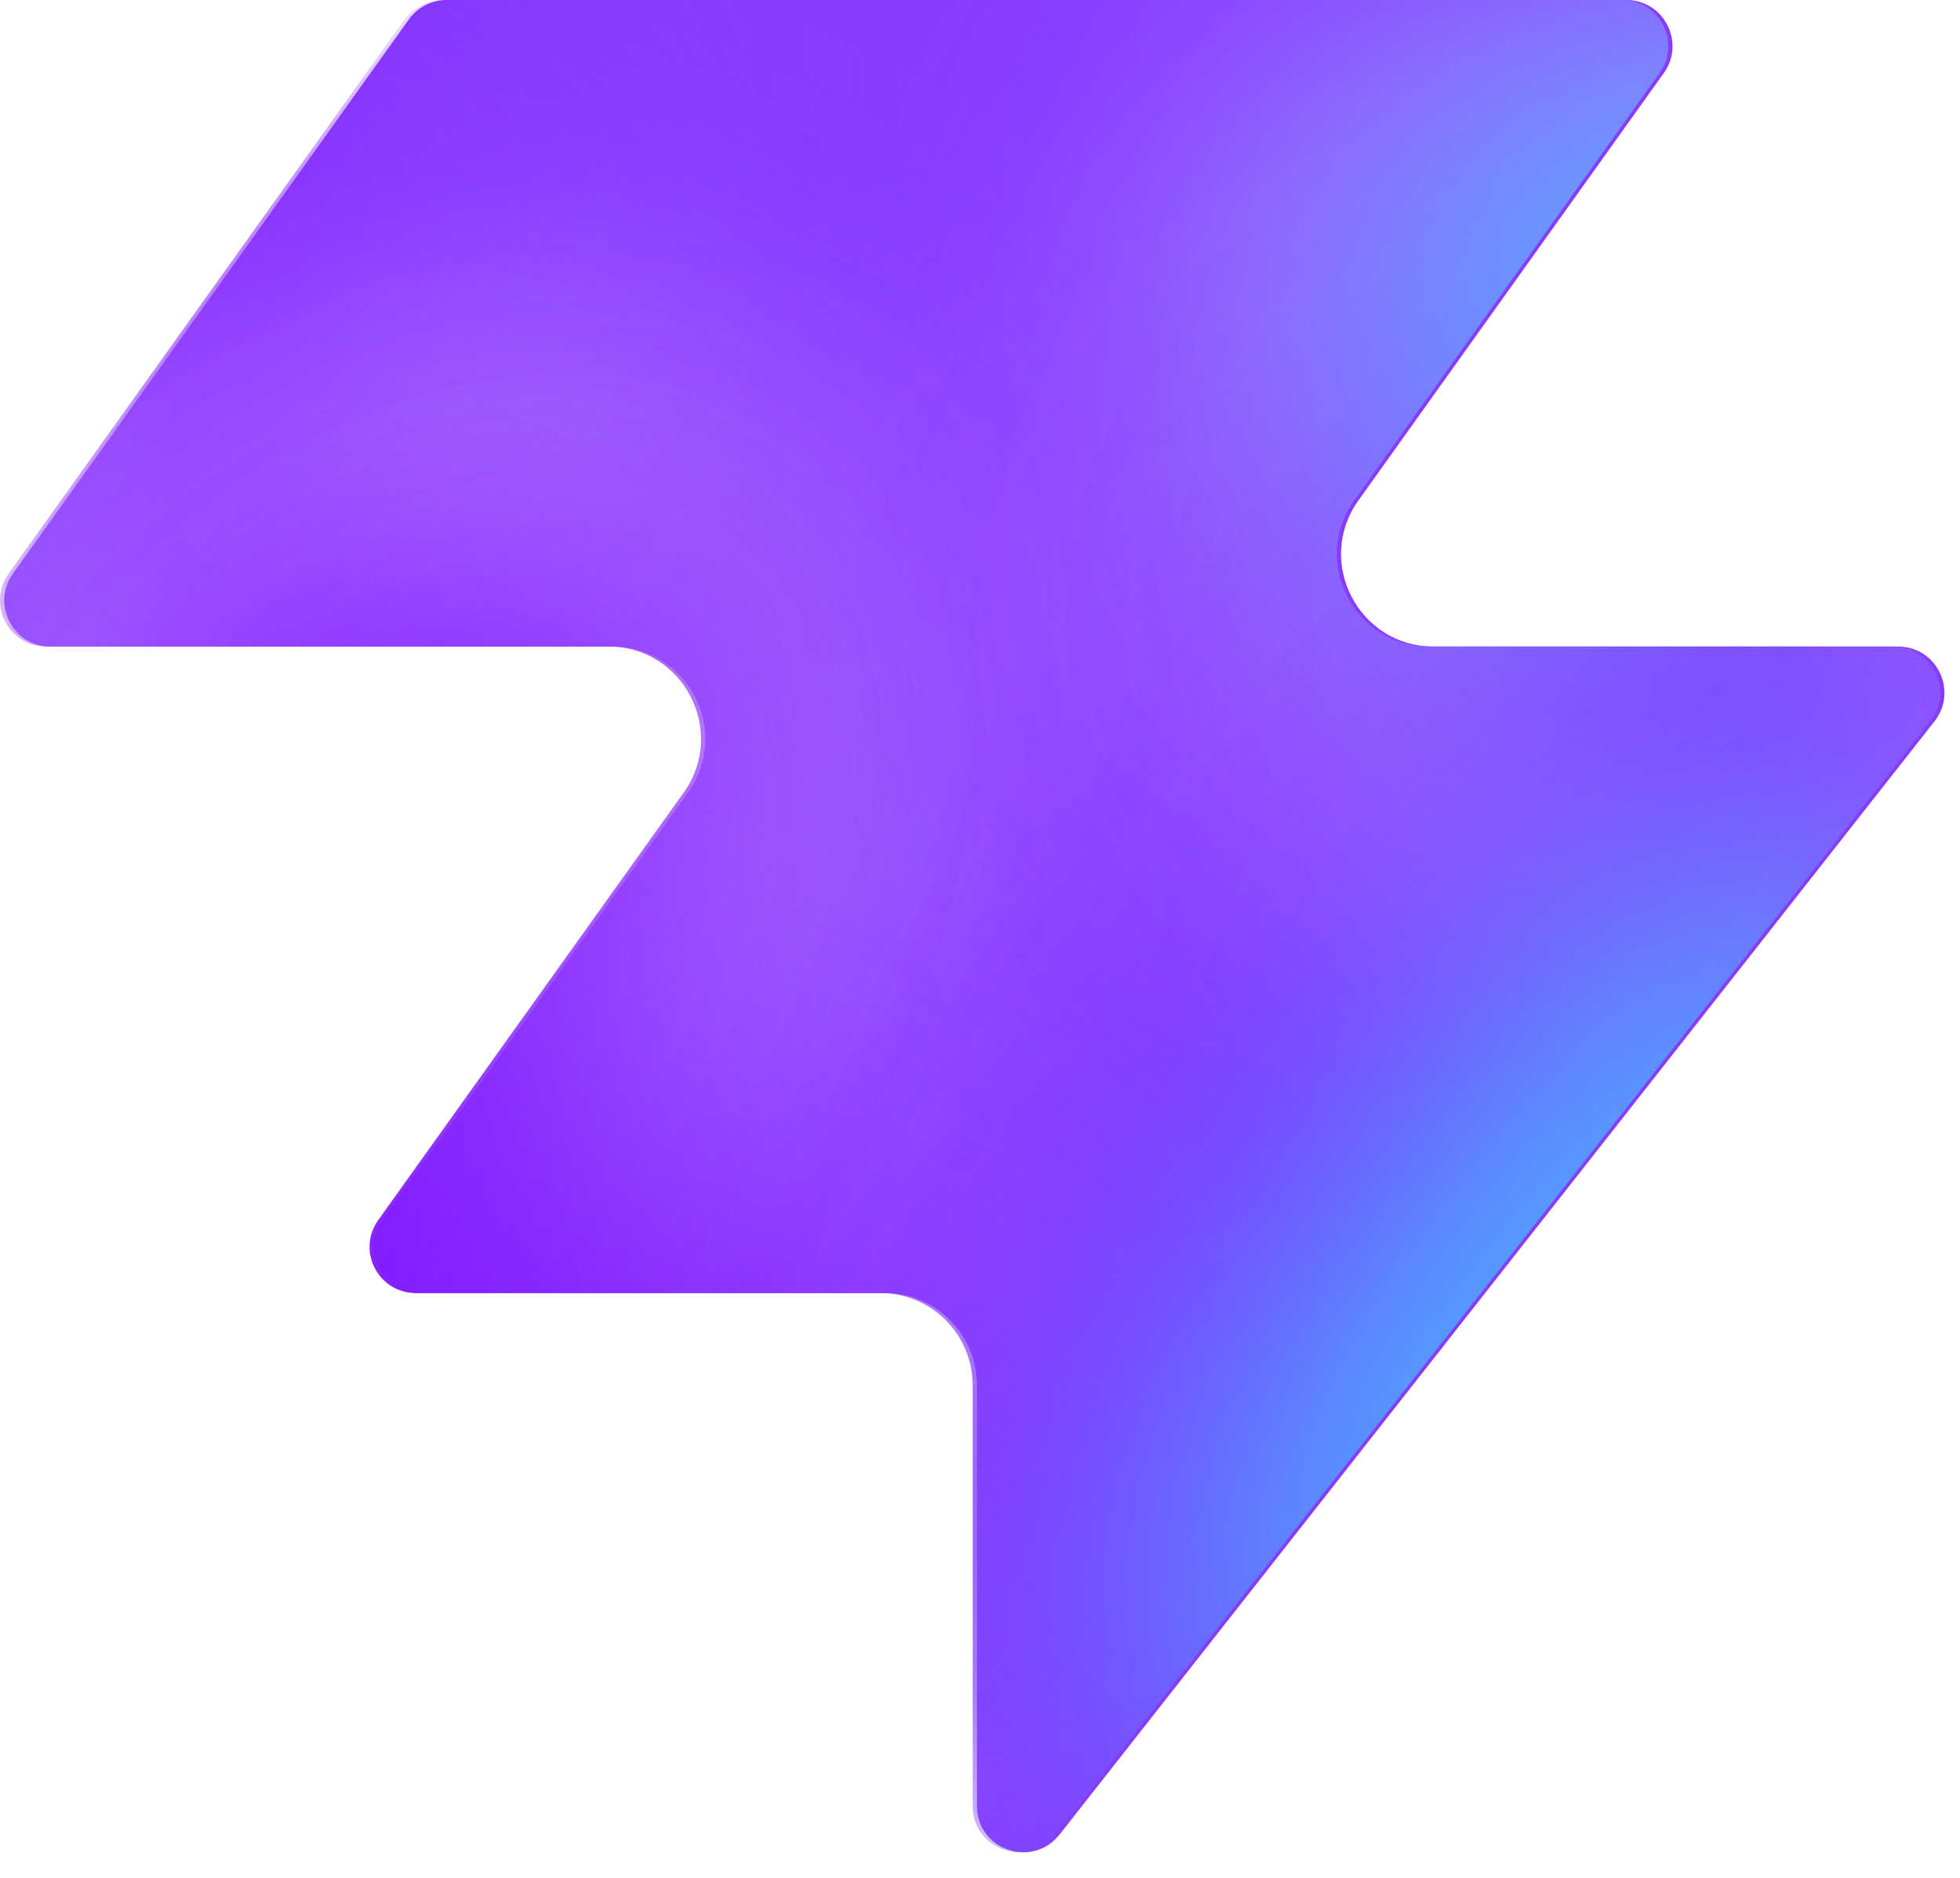
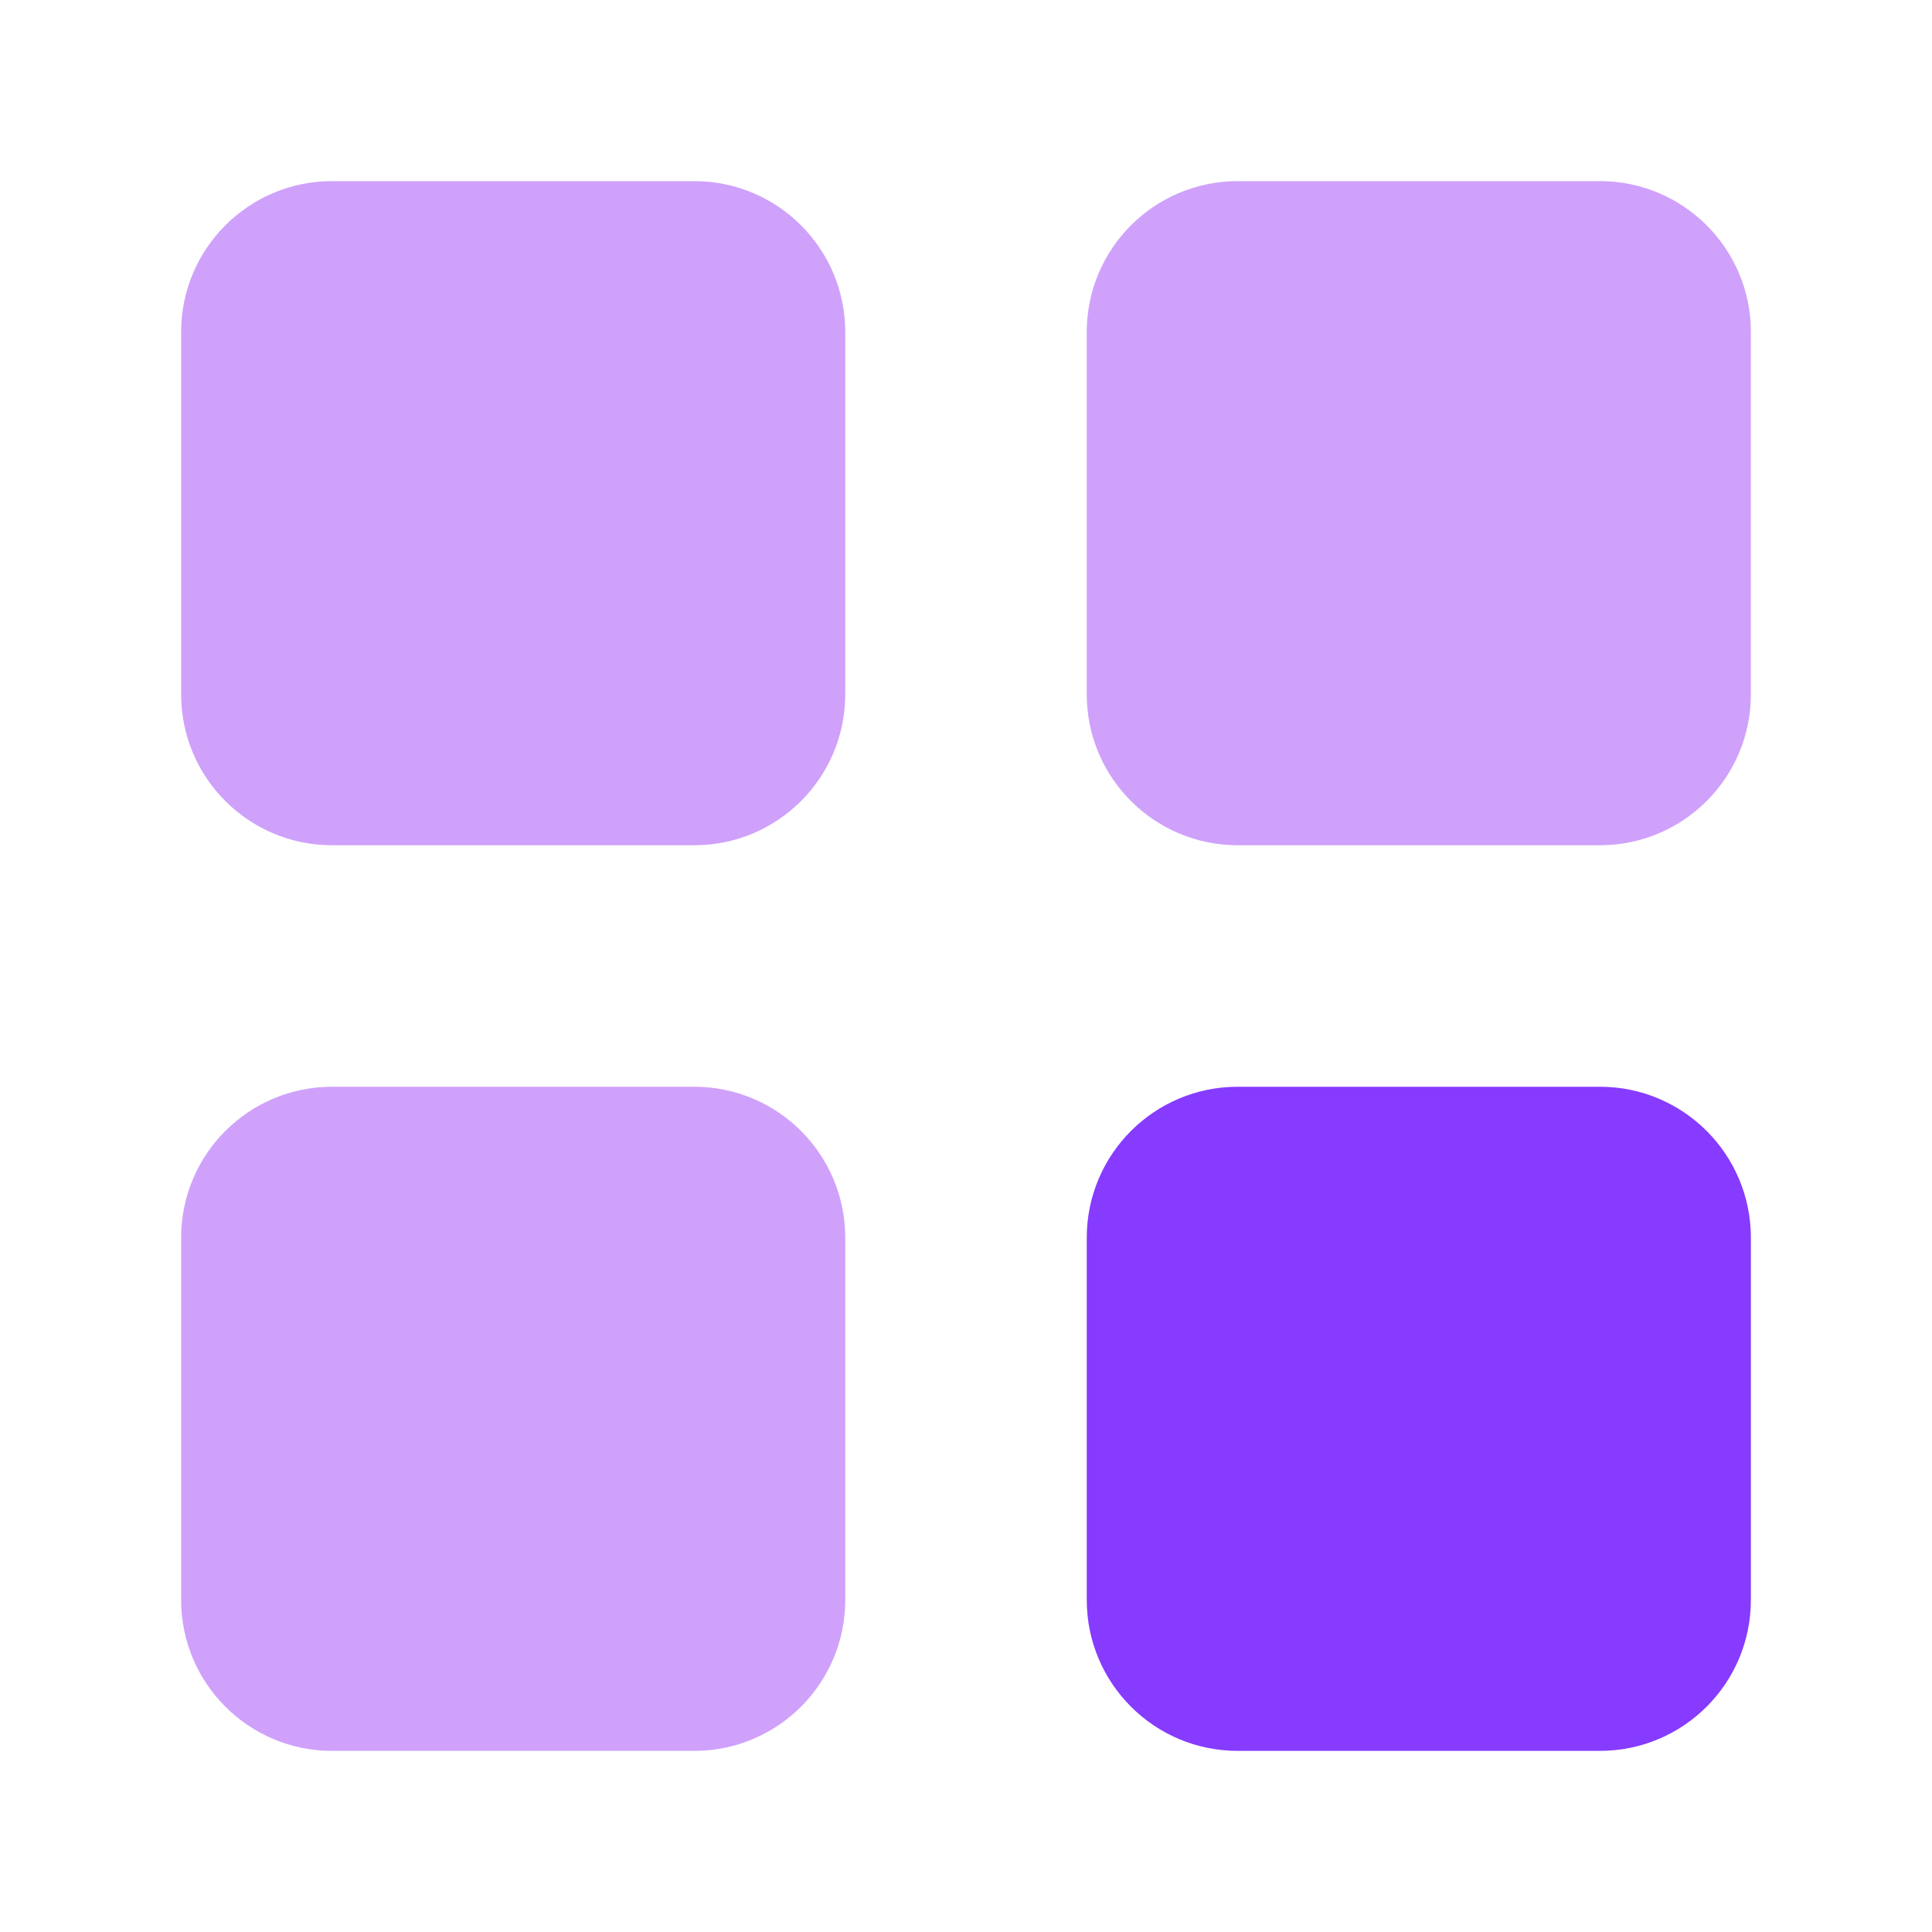
- <svg xmlns="http://www.w3.org/2000/svg" width="48" height="46" fill="none" viewBox="0 0 48 46">
-   <path fill="#863bff" d="M25.946 44.938c-.664.845-2.021.375-2.021-.698V33.937a2.26 2.26 0 0 0-2.262-2.262H10.287c-.92 0-1.456-1.04-.92-1.788l7.48-10.471c1.07-1.497 0-3.578-1.842-3.578H1.237c-.92 0-1.456-1.04-.92-1.788L10.013.474c.214-.297.556-.474.92-.474h28.894c.92 0 1.456 1.04.92 1.788l-7.48 10.471c-1.07 1.498 0 3.579 1.842 3.579h11.377c.943 0 1.473 1.088.89 1.83L25.947 44.94z" style="fill:#863bff;fill:color(display-p3 .525 .23 1);fill-opacity:1" />
-   <mask id="a" width="48" height="46" x="0" y="0" maskUnits="userSpaceOnUse" style="mask-type:alpha">
-     <path fill="#000" d="M25.842 44.938c-.664.844-2.021.375-2.021-.698V33.937a2.26 2.26 0 0 0-2.262-2.262H10.183c-.92 0-1.456-1.04-.92-1.788l7.48-10.471c1.07-1.498 0-3.579-1.842-3.579H1.133c-.92 0-1.456-1.04-.92-1.787L9.91.473c.214-.297.556-.474.92-.474h28.894c.92 0 1.456 1.04.92 1.788l-7.48 10.471c-1.07 1.498 0 3.578 1.842 3.578h11.377c.943 0 1.473 1.088.89 1.832L25.843 44.94z" style="fill:#000;fill-opacity:1" />
-   </mask>
-   <g mask="url(#a)">
-     <g filter="url(#b)">
-       <ellipse cx="5.508" cy="14.704" fill="#ede6ff" rx="5.508" ry="14.704" style="fill:#ede6ff;fill:color(display-p3 .927 .903 1);fill-opacity:1" transform="matrix(.00324 1 1 -.00324 -4.47 31.516)" />
-     </g>
-     <g filter="url(#c)">
-       <ellipse cx="10.399" cy="29.851" fill="#ede6ff" rx="10.399" ry="29.851" style="fill:#ede6ff;fill:color(display-p3 .927 .903 1);fill-opacity:1" transform="matrix(.00324 1 1 -.00324 -39.328 7.883)" />
-     </g>
-     <g filter="url(#d)">
-       <ellipse cx="5.508" cy="30.487" fill="#7e14ff" rx="5.508" ry="30.487" style="fill:#7e14ff;fill:color(display-p3 .492 .077 1);fill-opacity:1" transform="rotate(89.814 -25.913 -14.639)scale(1 -1)" />
-     </g>
-     <g filter="url(#e)">
-       <ellipse cx="5.508" cy="30.599" fill="#7e14ff" rx="5.508" ry="30.599" style="fill:#7e14ff;fill:color(display-p3 .492 .077 1);fill-opacity:1" transform="rotate(89.814 -32.644 -3.334)scale(1 -1)" />
-     </g>
-     <g filter="url(#f)">
-       <ellipse cx="5.508" cy="30.599" fill="#7e14ff" rx="5.508" ry="30.599" style="fill:#7e14ff;fill:color(display-p3 .492 .077 1);fill-opacity:1" transform="matrix(.00324 1 1 -.00324 -34.34 30.47)" />
-     </g>
-     <g filter="url(#g)">
-       <ellipse cx="14.072" cy="22.078" fill="#ede6ff" rx="14.072" ry="22.078" style="fill:#ede6ff;fill:color(display-p3 .927 .903 1);fill-opacity:1" transform="rotate(93.35 24.506 48.493)scale(-1 1)" />
-     </g>
-     <g filter="url(#h)">
-       <ellipse cx="3.47" cy="21.501" fill="#7e14ff" rx="3.47" ry="21.501" style="fill:#7e14ff;fill:color(display-p3 .492 .077 1);fill-opacity:1" transform="rotate(89.009 28.708 47.59)scale(-1 1)" />
-     </g>
-     <g filter="url(#i)">
-       <ellipse cx="3.47" cy="21.501" fill="#7e14ff" rx="3.47" ry="21.501" style="fill:#7e14ff;fill:color(display-p3 .492 .077 1);fill-opacity:1" transform="rotate(89.009 28.708 47.59)scale(-1 1)" />
-     </g>
-     <g filter="url(#j)">
-       <ellipse cx=".387" cy="8.972" fill="#7e14ff" rx="4.407" ry="29.108" style="fill:#7e14ff;fill:color(display-p3 .492 .077 1);fill-opacity:1" transform="rotate(39.51 .387 8.972)" />
-     </g>
-     <g filter="url(#k)">
-       <ellipse cx="47.523" cy="-6.092" fill="#7e14ff" rx="4.407" ry="29.108" style="fill:#7e14ff;fill:color(display-p3 .492 .077 1);fill-opacity:1" transform="rotate(37.892 47.523 -6.092)" />
-     </g>
-     <g filter="url(#l)">
-       <ellipse cx="41.412" cy="6.333" fill="#47bfff" rx="5.971" ry="9.665" style="fill:#47bfff;fill:color(display-p3 .28 .748 1);fill-opacity:1" transform="rotate(37.892 41.412 6.333)" />
-     </g>
-     <g filter="url(#m)">
-       <ellipse cx="-1.879" cy="38.332" fill="#7e14ff" rx="4.407" ry="29.108" style="fill:#7e14ff;fill:color(display-p3 .492 .077 1);fill-opacity:1" transform="rotate(37.892 -1.88 38.332)" />
-     </g>
-     <g filter="url(#n)">
-       <ellipse cx="-1.879" cy="38.332" fill="#7e14ff" rx="4.407" ry="29.108" style="fill:#7e14ff;fill:color(display-p3 .492 .077 1);fill-opacity:1" transform="rotate(37.892 -1.88 38.332)" />
-     </g>
-     <g filter="url(#o)">
-       <ellipse cx="35.651" cy="29.907" fill="#7e14ff" rx="4.407" ry="29.108" style="fill:#7e14ff;fill:color(display-p3 .492 .077 1);fill-opacity:1" transform="rotate(37.892 35.651 29.907)" />
-     </g>
-     <g filter="url(#p)">
-       <ellipse cx="38.418" cy="32.4" fill="#47bfff" rx="5.971" ry="15.297" style="fill:#47bfff;fill:color(display-p3 .28 .748 1);fill-opacity:1" transform="rotate(37.892 38.418 32.4)" />
-     </g>
-   </g>
-   <defs>
-     <filter id="b" width="60.045" height="41.654" x="-19.77" y="16.149" color-interpolation-filters="sRGB" filterUnits="userSpaceOnUse">
-       <feFlood flood-opacity="0" result="BackgroundImageFix" />
-       <feBlend in="SourceGraphic" in2="BackgroundImageFix" result="shape" />
-       <feGaussianBlur result="effect1_foregroundBlur_2002_17158" stdDeviation="7.659" />
-     </filter>
-     <filter id="c" width="90.34" height="51.437" x="-54.613" y="-7.533" color-interpolation-filters="sRGB" filterUnits="userSpaceOnUse">
-       <feFlood flood-opacity="0" result="BackgroundImageFix" />
-       <feBlend in="SourceGraphic" in2="BackgroundImageFix" result="shape" />
-       <feGaussianBlur result="effect1_foregroundBlur_2002_17158" stdDeviation="7.659" />
-     </filter>
-     <filter id="d" width="79.355" height="29.4" x="-49.64" y="2.03" color-interpolation-filters="sRGB" filterUnits="userSpaceOnUse">
-       <feFlood flood-opacity="0" result="BackgroundImageFix" />
-       <feBlend in="SourceGraphic" in2="BackgroundImageFix" result="shape" />
-       <feGaussianBlur result="effect1_foregroundBlur_2002_17158" stdDeviation="4.596" />
-     </filter>
-     <filter id="e" width="79.579" height="29.4" x="-45.045" y="20.029" color-interpolation-filters="sRGB" filterUnits="userSpaceOnUse">
-       <feFlood flood-opacity="0" result="BackgroundImageFix" />
-       <feBlend in="SourceGraphic" in2="BackgroundImageFix" result="shape" />
-       <feGaussianBlur result="effect1_foregroundBlur_2002_17158" stdDeviation="4.596" />
-     </filter>
-     <filter id="f" width="79.579" height="29.4" x="-43.513" y="21.178" color-interpolation-filters="sRGB" filterUnits="userSpaceOnUse">
-       <feFlood flood-opacity="0" result="BackgroundImageFix" />
-       <feBlend in="SourceGraphic" in2="BackgroundImageFix" result="shape" />
-       <feGaussianBlur result="effect1_foregroundBlur_2002_17158" stdDeviation="4.596" />
-     </filter>
-     <filter id="g" width="74.749" height="58.852" x="15.756" y="-17.901" color-interpolation-filters="sRGB" filterUnits="userSpaceOnUse">
-       <feFlood flood-opacity="0" result="BackgroundImageFix" />
-       <feBlend in="SourceGraphic" in2="BackgroundImageFix" result="shape" />
-       <feGaussianBlur result="effect1_foregroundBlur_2002_17158" stdDeviation="7.659" />
-     </filter>
-     <filter id="h" width="61.377" height="25.362" x="23.548" y="2.284" color-interpolation-filters="sRGB" filterUnits="userSpaceOnUse">
-       <feFlood flood-opacity="0" result="BackgroundImageFix" />
-       <feBlend in="SourceGraphic" in2="BackgroundImageFix" result="shape" />
-       <feGaussianBlur result="effect1_foregroundBlur_2002_17158" stdDeviation="4.596" />
-     </filter>
-     <filter id="i" width="61.377" height="25.362" x="23.548" y="2.284" color-interpolation-filters="sRGB" filterUnits="userSpaceOnUse">
-       <feFlood flood-opacity="0" result="BackgroundImageFix" />
-       <feBlend in="SourceGraphic" in2="BackgroundImageFix" result="shape" />
-       <feGaussianBlur result="effect1_foregroundBlur_2002_17158" stdDeviation="4.596" />
-     </filter>
-     <filter id="j" width="56.045" height="63.649" x="-27.636" y="-22.853" color-interpolation-filters="sRGB" filterUnits="userSpaceOnUse">
-       <feFlood flood-opacity="0" result="BackgroundImageFix" />
-       <feBlend in="SourceGraphic" in2="BackgroundImageFix" result="shape" />
-       <feGaussianBlur result="effect1_foregroundBlur_2002_17158" stdDeviation="4.596" />
-     </filter>
-     <filter id="k" width="54.814" height="64.646" x="20.116" y="-38.415" color-interpolation-filters="sRGB" filterUnits="userSpaceOnUse">
-       <feFlood flood-opacity="0" result="BackgroundImageFix" />
-       <feBlend in="SourceGraphic" in2="BackgroundImageFix" result="shape" />
-       <feGaussianBlur result="effect1_foregroundBlur_2002_17158" stdDeviation="4.596" />
-     </filter>
-     <filter id="l" width="33.541" height="35.313" x="24.641" y="-11.323" color-interpolation-filters="sRGB" filterUnits="userSpaceOnUse">
-       <feFlood flood-opacity="0" result="BackgroundImageFix" />
-       <feBlend in="SourceGraphic" in2="BackgroundImageFix" result="shape" />
-       <feGaussianBlur result="effect1_foregroundBlur_2002_17158" stdDeviation="4.596" />
-     </filter>
-     <filter id="m" width="54.814" height="64.646" x="-29.286" y="6.009" color-interpolation-filters="sRGB" filterUnits="userSpaceOnUse">
-       <feFlood flood-opacity="0" result="BackgroundImageFix" />
-       <feBlend in="SourceGraphic" in2="BackgroundImageFix" result="shape" />
-       <feGaussianBlur result="effect1_foregroundBlur_2002_17158" stdDeviation="4.596" />
-     </filter>
-     <filter id="n" width="54.814" height="64.646" x="-29.286" y="6.009" color-interpolation-filters="sRGB" filterUnits="userSpaceOnUse">
-       <feFlood flood-opacity="0" result="BackgroundImageFix" />
-       <feBlend in="SourceGraphic" in2="BackgroundImageFix" result="shape" />
-       <feGaussianBlur result="effect1_foregroundBlur_2002_17158" stdDeviation="4.596" />
-     </filter>
-     <filter id="o" width="54.814" height="64.646" x="8.244" y="-2.416" color-interpolation-filters="sRGB" filterUnits="userSpaceOnUse">
-       <feFlood flood-opacity="0" result="BackgroundImageFix" />
-       <feBlend in="SourceGraphic" in2="BackgroundImageFix" result="shape" />
-       <feGaussianBlur result="effect1_foregroundBlur_2002_17158" stdDeviation="4.596" />
-     </filter>
-     <filter id="p" width="39.409" height="43.623" x="18.713" y="10.588" color-interpolation-filters="sRGB" filterUnits="userSpaceOnUse">
-       <feFlood flood-opacity="0" result="BackgroundImageFix" />
-       <feBlend in="SourceGraphic" in2="BackgroundImageFix" result="shape" />
-       <feGaussianBlur result="effect1_foregroundBlur_2002_17158" stdDeviation="4.596" />
-     </filter>
-   </defs>
+ <svg xmlns="http://www.w3.org/2000/svg" viewBox="0 0 32 32" width="32" height="32">
+   <rect x="3" y="3" width="11" height="11" rx="2.5" fill="#a855f7" fill-opacity="0.55" />
+   <rect x="18" y="3" width="11" height="11" rx="2.5" fill="#a855f7" fill-opacity="0.55" />
+   <rect x="3" y="18" width="11" height="11" rx="2.5" fill="#a855f7" fill-opacity="0.55" />
+   <rect x="18" y="18" width="11" height="11" rx="2.5" fill="#863bff" />
</svg>
